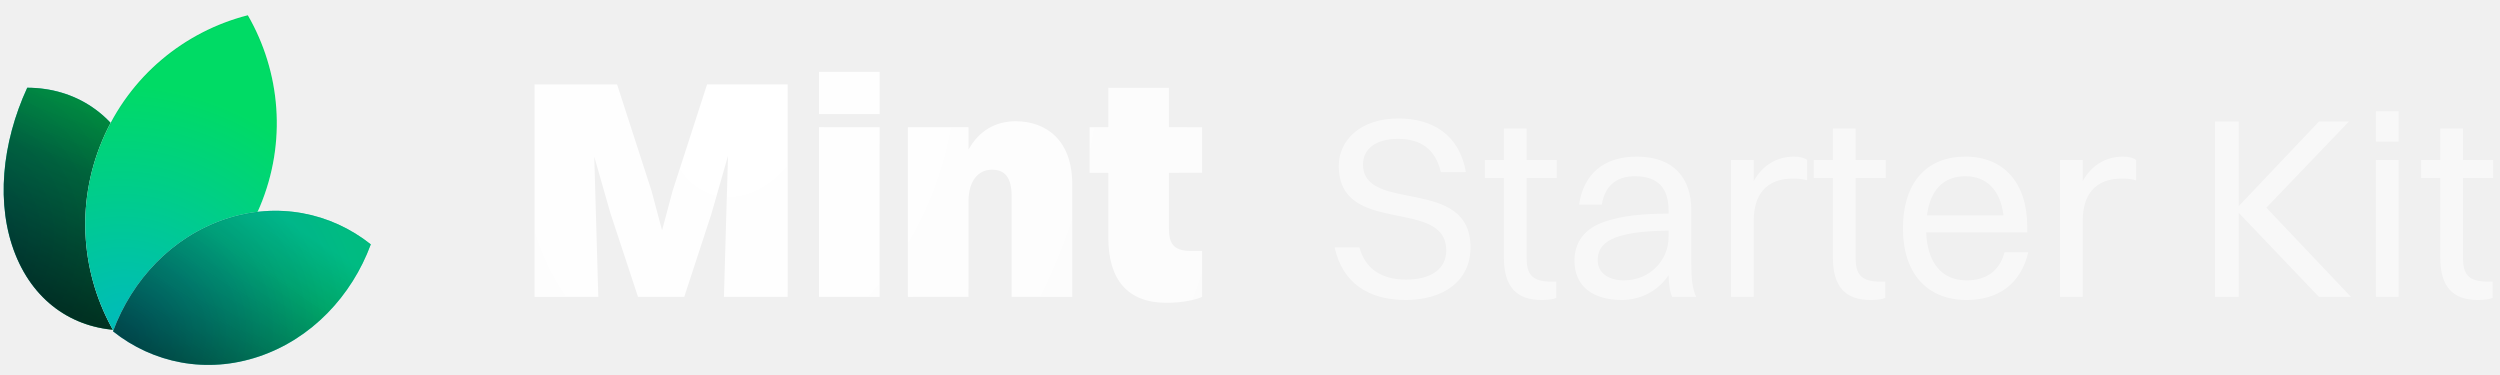
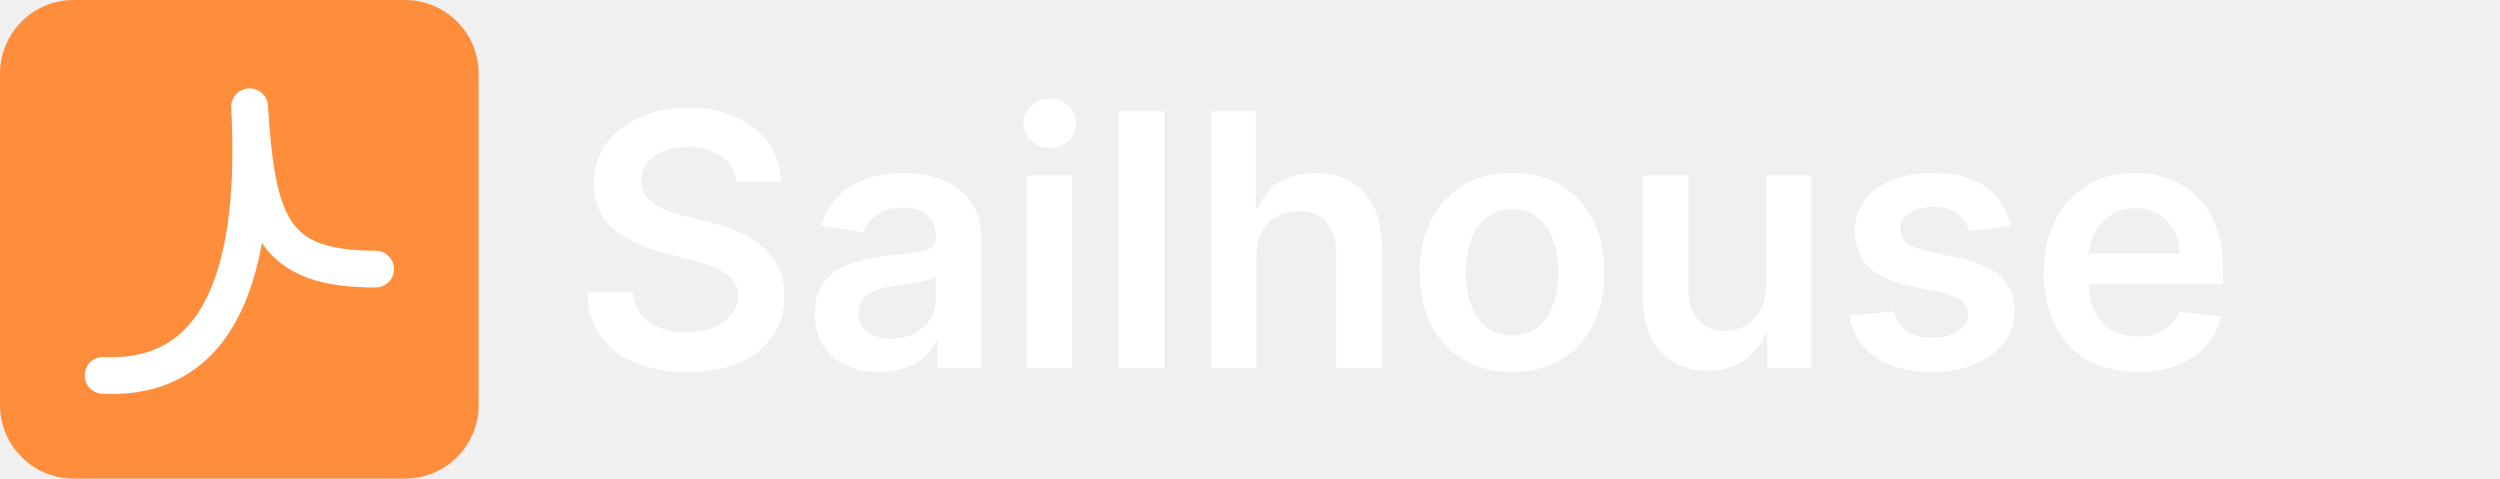
- <svg xmlns="http://www.w3.org/2000/svg" width="160" height="24" viewBox="0 0 160 24" fill="none">
-   <path d="M7.953 21.139C4.896 21.13 2.255 19.458 0.987 16.29C-0.28 13.121 0.109 9.163 1.744 5.615C4.801 5.624 7.442 7.296 8.71 10.465C9.977 13.633 9.588 17.591 7.953 21.139Z" fill="white" />
-   <path d="M7.953 21.139C4.896 21.13 2.255 19.458 0.987 16.29C-0.28 13.121 0.109 9.163 1.744 5.615C4.801 5.624 7.442 7.296 8.71 10.465C9.977 13.633 9.588 17.591 7.953 21.139Z" fill="url(#paint0_radial_115_109)" />
-   <path d="M7.953 21.139C4.896 21.13 2.255 19.458 0.987 16.29C-0.28 13.121 0.109 9.163 1.744 5.615C4.801 5.624 7.442 7.296 8.71 10.465C9.977 13.633 9.588 17.591 7.953 21.139Z" fill="black" fill-opacity="0.5" style="mix-blend-mode:hard-light" />
-   <path d="M7.953 21.139C4.896 21.13 2.255 19.458 0.987 16.29C-0.28 13.121 0.109 9.163 1.744 5.615C4.801 5.624 7.442 7.296 8.71 10.465C9.977 13.633 9.588 17.591 7.953 21.139Z" fill="url(#paint1_linear_115_109)" fill-opacity="0.5" style="mix-blend-mode:hard-light" />
-   <path d="M7.935 21.111C4.897 21.096 2.274 19.431 1.013 16.279C-0.248 13.124 0.136 9.182 1.762 5.643C4.8 5.659 7.423 7.324 8.684 10.476C9.945 13.63 9.561 17.572 7.935 21.111Z" stroke="url(#paint2_linear_115_109)" stroke-opacity="0.05" stroke-width="0.056" />
-   <path d="M7.31 21.257C11.354 20.221 14.884 17.375 16.628 13.236C18.373 9.097 17.945 4.587 15.86 0.976C11.816 2.012 8.287 4.858 6.542 8.998C4.797 13.137 5.225 17.646 7.31 21.257Z" fill="white" />
-   <path d="M7.31 21.257C11.354 20.221 14.884 17.375 16.628 13.236C18.373 9.097 17.945 4.587 15.86 0.976C11.816 2.012 8.287 4.858 6.542 8.998C4.797 13.137 5.225 17.646 7.31 21.257Z" fill="url(#paint3_radial_115_109)" />
-   <path d="M16.602 13.225C14.864 17.349 11.351 20.187 7.324 21.225C5.253 17.624 4.829 13.132 6.568 9.009C8.306 4.885 11.819 2.047 15.846 1.009C17.918 4.61 18.341 9.101 16.602 13.225Z" stroke="url(#paint4_linear_115_109)" stroke-opacity="0.05" stroke-width="0.056" />
-   <path d="M7.234 21.207C9.789 23.237 13.21 23.951 16.577 22.814C19.944 21.677 22.506 18.945 23.73 15.638C21.175 13.608 17.754 12.894 14.387 14.031C11.02 15.168 8.458 17.901 7.234 21.207Z" fill="white" />
-   <path d="M7.234 21.207C9.789 23.237 13.21 23.951 16.577 22.814C19.944 21.677 22.506 18.945 23.73 15.638C21.175 13.608 17.754 12.894 14.387 14.031C11.02 15.168 8.458 17.901 7.234 21.207Z" fill="url(#paint5_radial_115_109)" />
-   <path d="M7.234 21.207C9.789 23.237 13.21 23.951 16.577 22.814C19.944 21.677 22.506 18.945 23.73 15.638C21.175 13.608 17.754 12.894 14.387 14.031C11.02 15.168 8.458 17.901 7.234 21.207Z" fill="black" fill-opacity="0.2" style="mix-blend-mode:hard-light" />
-   <path d="M7.234 21.207C9.789 23.237 13.21 23.951 16.577 22.814C19.944 21.677 22.506 18.945 23.73 15.638C21.175 13.608 17.754 12.894 14.387 14.031C11.02 15.168 8.458 17.901 7.234 21.207Z" fill="url(#paint6_linear_115_109)" fill-opacity="0.5" style="mix-blend-mode:hard-light" />
-   <path d="M16.568 22.787C13.218 23.918 9.814 23.212 7.267 21.198C8.492 17.907 11.044 15.189 14.396 14.058C17.747 12.927 21.15 13.633 23.697 15.648C22.472 18.938 19.92 21.656 16.568 22.787Z" stroke="url(#paint7_linear_115_109)" stroke-opacity="0.05" stroke-width="0.056" />
-   <path d="M34.212 19V5.4H39.492L41.692 12.2L42.372 14.74L43.052 12.2L45.252 5.4H50.412V19H46.332L46.592 9.98L45.532 13.68L43.792 19H40.832L39.052 13.6L38.032 10.02L38.292 19H34.212ZM52.416 7.3V4.6H56.295V7.3H52.416ZM52.416 19V8.14H56.295V19H52.416ZM58.104 19V8.14H61.984V9.58C62.664 8.34 63.744 7.76 65.004 7.76C66.964 7.76 68.624 8.98 68.624 11.78V19H64.744V12.56C64.744 11.34 64.304 10.86 63.484 10.86C62.604 10.86 61.984 11.58 61.984 12.88V19H58.104ZM70.933 15.22V11.06H69.733V8.14H70.933V5.62H74.813V8.14H76.933V11.06H74.813V14.6C74.813 15.5 75.033 16.06 76.213 16.06H76.933V19C76.493 19.2 75.673 19.38 74.653 19.38C72.153 19.38 70.933 17.88 70.933 15.22Z" fill="url(#paint8_radial_115_109)" />
-   <path d="M87.232 10.519C87.232 13.687 94.112 11.229 94.112 15.832C94.112 17.994 92.364 19.198 89.971 19.198C87.562 19.198 85.912 18.093 85.417 15.832H87.001C87.364 17.169 88.371 17.895 89.987 17.895C91.671 17.895 92.561 17.152 92.561 16.03C92.561 12.598 85.681 15.155 85.681 10.618C85.681 9.001 87.034 7.582 89.509 7.582C91.671 7.582 93.403 8.621 93.816 11.014H92.215C91.868 9.529 90.912 8.886 89.476 8.886C88.057 8.886 87.232 9.529 87.232 10.519ZM96.25 16.476V11.393H95.029V10.239H96.25V8.226H97.702V10.239H99.632V11.393H97.702V16.476C97.702 17.532 98.015 18.026 99.302 18.026H99.599V19.066C99.434 19.148 99.071 19.198 98.659 19.198C97.025 19.198 96.25 18.323 96.25 16.476ZM102.516 13.093H101.064C101.345 11.162 102.615 10.024 104.76 10.024C107.103 10.024 108.242 11.393 108.242 13.44V16.888C108.242 17.895 108.324 18.521 108.555 19H107.021C106.856 18.654 106.806 18.142 106.79 17.614C106.047 18.72 104.859 19.198 103.803 19.198C101.988 19.198 100.767 18.357 100.767 16.69C100.767 15.486 101.427 14.611 102.714 14.182C103.902 13.786 105.107 13.687 106.79 13.671V13.473C106.79 12.053 106.13 11.278 104.628 11.278C103.374 11.278 102.698 11.971 102.516 13.093ZM102.252 16.657C102.252 17.465 102.929 17.944 103.952 17.944C105.569 17.944 106.79 16.674 106.79 15.172V14.759C103.061 14.793 102.252 15.585 102.252 16.657ZM110.787 19V10.239H112.239V11.591C112.833 10.519 113.774 10.024 114.83 10.024C115.176 10.024 115.49 10.107 115.655 10.239V11.542C115.407 11.46 115.094 11.427 114.747 11.427C112.998 11.427 112.239 12.515 112.239 14.1V19H110.787ZM117.305 16.476V11.393H116.084V10.239H117.305V8.226H118.757V10.239H120.688V11.393H118.757V16.476C118.757 17.532 119.071 18.026 120.358 18.026H120.655V19.066C120.49 19.148 120.127 19.198 119.714 19.198C118.081 19.198 117.305 18.323 117.305 16.476ZM129.809 16.145C129.33 18.192 127.862 19.198 125.865 19.198C123.324 19.198 121.79 17.482 121.79 14.627C121.79 11.658 123.324 10.024 125.783 10.024C128.258 10.024 129.743 11.723 129.743 14.512V14.875H123.275C123.357 16.838 124.281 17.944 125.865 17.944C127.103 17.944 127.977 17.35 128.291 16.145H129.809ZM125.783 11.278C124.38 11.278 123.539 12.152 123.324 13.786H128.225C128.027 12.169 127.152 11.278 125.783 11.278ZM131.843 19V10.239H133.295V11.591C133.889 10.519 134.829 10.024 135.885 10.024C136.232 10.024 136.545 10.107 136.71 10.239V11.542C136.463 11.46 136.149 11.427 135.803 11.427C134.054 11.427 133.295 12.515 133.295 14.1V19H131.843ZM141.763 19V7.78H143.281V13.192L148.413 7.78H150.327L145.047 13.291L150.459 19H148.413L143.281 13.621V19H141.763ZM152.06 9.067V7.12H153.512V9.067H152.06ZM152.06 19V10.239H153.512V19H152.06ZM156.178 16.476V11.393H154.957V10.239H156.178V8.226H157.63V10.239H159.56V11.393H157.63V16.476C157.63 17.532 157.943 18.026 159.23 18.026H159.527V19.066C159.362 19.148 158.999 19.198 158.587 19.198C156.953 19.198 156.178 18.323 156.178 16.476Z" fill="white" fill-opacity="0.55" />
-   <defs>
-     <radialGradient id="paint0_radial_115_109" cx="0" cy="0" r="1" gradientUnits="userSpaceOnUse" gradientTransform="translate(-3.00503 15.023) rotate(-10.029) scale(17.9572 17.784)">
-       <stop stop-color="#00B0BB" />
-       <stop offset="1" stop-color="#00DB65" />
-     </radialGradient>
-     <linearGradient id="paint1_linear_115_109" x1="7.39" y1="4.813" x2="1.63" y2="18.689" gradientUnits="userSpaceOnUse">
-       <stop stop-color="#18E299" />
-       <stop offset="1" />
-     </linearGradient>
-     <linearGradient id="paint2_linear_115_109" x1="7.948" y1="8.016" x2="1.761" y2="18.746" gradientUnits="userSpaceOnUse">
-       <stop />
-       <stop offset="1" stop-opacity="0" />
-     </linearGradient>
-     <radialGradient id="paint3_radial_115_109" cx="0" cy="0" r="1" gradientUnits="userSpaceOnUse" gradientTransform="translate(8.11404 20.8822) rotate(-75.7542) scale(21.6246 23.7772)">
-       <stop stop-color="#00BBBB" />
-       <stop offset="0.713" stop-color="#00DB65" />
-     </radialGradient>
-     <linearGradient id="paint4_linear_115_109" x1="7.602" y1="5.871" x2="15.556" y2="16.372" gradientUnits="userSpaceOnUse">
-       <stop />
-       <stop offset="1" stop-opacity="0" />
-     </linearGradient>
-     <radialGradient id="paint5_radial_115_109" cx="0" cy="0" r="1" gradientUnits="userSpaceOnUse" gradientTransform="translate(7.84537 21.5181) rotate(-20.3525) scale(18.5603 17.32)">
-       <stop stop-color="#00B0BB" />
-       <stop offset="1" stop-color="#00DB65" />
-     </radialGradient>
-     <linearGradient id="paint6_linear_115_109" x1="16.808" y1="13.007" x2="10.041" y2="22.994" gradientUnits="userSpaceOnUse">
-       <stop stop-color="#00B1BC" />
-       <stop offset="1" />
-     </linearGradient>
-     <linearGradient id="paint7_linear_115_109" x1="16.808" y1="13.007" x2="14.169" y2="23.841" gradientUnits="userSpaceOnUse">
-       <stop />
-       <stop offset="1" stop-opacity="0" />
-     </linearGradient>
-     <radialGradient id="paint8_radial_115_109" cx="0" cy="0" r="1" gradientUnits="userSpaceOnUse" gradientTransform="translate(47.2781 7) rotate(19.0047) scale(67.5582 85.7506)">
-       <stop stop-color="white" />
-       <stop offset="1" stop-color="white" stop-opacity="0.5" />
-     </radialGradient>
-   </defs>
+ <svg xmlns="http://www.w3.org/2000/svg" width="679" height="130" viewBox="0 0 679 130" fill="none">
+   <rect width="130" height="130" rx="20" fill="#FF8E3C" />
+   <path d="M28 101.941C60.624 103.544 70.094 72.338 67.785 29C69.802 61.253 74.15 73.085 102 73.085" stroke="white" stroke-width="10" stroke-linecap="round" stroke-linejoin="round" />
+   <path d="M199.923 49.375C199.605 46.398 198.264 44.08 195.901 42.42C193.56 40.761 190.514 39.932 186.764 39.932C184.128 39.932 181.866 40.33 179.98 41.125C178.094 41.92 176.651 43 175.651 44.364C174.651 45.727 174.139 47.284 174.116 49.034C174.116 50.489 174.446 51.75 175.105 52.818C175.787 53.886 176.707 54.795 177.866 55.545C179.026 56.273 180.31 56.886 181.719 57.386C183.128 57.886 184.548 58.307 185.98 58.648L192.526 60.284C195.162 60.898 197.696 61.727 200.128 62.773C202.582 63.818 204.776 65.136 206.707 66.727C208.662 68.318 210.207 70.239 211.344 72.489C212.48 74.739 213.048 77.375 213.048 80.398C213.048 84.489 212.003 88.091 209.912 91.204C207.821 94.296 204.798 96.716 200.844 98.466C196.912 100.193 192.151 101.057 186.56 101.057C181.128 101.057 176.412 100.216 172.412 98.534C168.435 96.852 165.321 94.398 163.071 91.171C160.844 87.943 159.639 84.011 159.457 79.375H171.901C172.082 81.807 172.832 83.829 174.151 85.443C175.469 87.057 177.185 88.261 179.298 89.057C181.435 89.852 183.821 90.25 186.457 90.25C189.207 90.25 191.616 89.841 193.685 89.023C195.776 88.182 197.412 87.023 198.594 85.546C199.776 84.046 200.378 82.296 200.401 80.296C200.378 78.477 199.844 76.977 198.798 75.796C197.753 74.591 196.287 73.591 194.401 72.796C192.537 71.977 190.355 71.25 187.855 70.614L179.912 68.568C174.162 67.091 169.616 64.852 166.276 61.852C162.957 58.83 161.298 54.818 161.298 49.818C161.298 45.705 162.412 42.102 164.639 39.011C166.889 35.92 169.946 33.523 173.81 31.818C177.673 30.091 182.048 29.227 186.935 29.227C191.889 29.227 196.23 30.091 199.957 31.818C203.707 33.523 206.651 35.898 208.787 38.943C210.923 41.966 212.026 45.443 212.094 49.375H199.923ZM238.847 101.057C235.528 101.057 232.54 100.466 229.881 99.284C227.244 98.079 225.153 96.307 223.608 93.966C222.085 91.625 221.324 88.739 221.324 85.307C221.324 82.352 221.869 79.909 222.96 77.977C224.051 76.046 225.54 74.5 227.426 73.341C229.313 72.182 231.438 71.307 233.801 70.716C236.188 70.102 238.653 69.659 241.199 69.386C244.267 69.068 246.756 68.784 248.665 68.534C250.574 68.261 251.96 67.852 252.824 67.307C253.71 66.739 254.153 65.864 254.153 64.682V64.477C254.153 61.909 253.392 59.92 251.869 58.511C250.347 57.102 248.153 56.398 245.29 56.398C242.267 56.398 239.869 57.057 238.097 58.375C236.347 59.693 235.165 61.25 234.551 63.045L223.028 61.409C223.938 58.227 225.438 55.568 227.528 53.432C229.619 51.273 232.176 49.659 235.199 48.591C238.222 47.5 241.563 46.955 245.222 46.955C247.744 46.955 250.256 47.25 252.756 47.841C255.256 48.432 257.54 49.409 259.608 50.773C261.676 52.114 263.335 53.943 264.585 56.261C265.858 58.58 266.494 61.477 266.494 64.954V100H254.631V92.807H254.222C253.472 94.261 252.415 95.625 251.051 96.898C249.71 98.148 248.017 99.159 245.972 99.932C243.949 100.682 241.574 101.057 238.847 101.057ZM242.051 91.989C244.528 91.989 246.676 91.5 248.494 90.523C250.313 89.523 251.71 88.204 252.688 86.568C253.688 84.932 254.188 83.148 254.188 81.216V75.046C253.801 75.364 253.142 75.659 252.21 75.932C251.301 76.204 250.278 76.443 249.142 76.648C248.006 76.852 246.881 77.034 245.767 77.193C244.653 77.352 243.688 77.489 242.869 77.602C241.028 77.852 239.381 78.261 237.926 78.829C236.472 79.398 235.324 80.193 234.483 81.216C233.642 82.216 233.222 83.511 233.222 85.102C233.222 87.375 234.051 89.091 235.71 90.25C237.369 91.409 239.483 91.989 242.051 91.989ZM278.903 100V47.636H291.244V100H278.903ZM285.108 40.205C283.153 40.205 281.472 39.557 280.062 38.261C278.653 36.943 277.949 35.364 277.949 33.523C277.949 31.659 278.653 30.079 280.062 28.784C281.472 27.466 283.153 26.807 285.108 26.807C287.085 26.807 288.767 27.466 290.153 28.784C291.563 30.079 292.267 31.659 292.267 33.523C292.267 35.364 291.563 36.943 290.153 38.261C288.767 39.557 287.085 40.205 285.108 40.205ZM316.276 30.182V100H303.935V30.182H316.276ZM341.307 69.318V100H328.966V30.182H341.034V56.534H341.648C342.875 53.58 344.773 51.25 347.341 49.545C349.932 47.818 353.227 46.955 357.227 46.955C360.864 46.955 364.034 47.716 366.739 49.239C369.443 50.761 371.534 52.989 373.011 55.92C374.511 58.852 375.261 62.432 375.261 66.659V100H362.92V68.568C362.92 65.046 362.011 62.307 360.193 60.352C358.398 58.375 355.875 57.386 352.625 57.386C350.443 57.386 348.489 57.864 346.761 58.818C345.057 59.75 343.716 61.102 342.739 62.875C341.784 64.648 341.307 66.796 341.307 69.318ZM410.682 101.023C405.568 101.023 401.136 99.898 397.386 97.648C393.636 95.398 390.727 92.25 388.659 88.204C386.614 84.159 385.591 79.432 385.591 74.023C385.591 68.614 386.614 63.875 388.659 59.807C390.727 55.739 393.636 52.58 397.386 50.33C401.136 48.08 405.568 46.955 410.682 46.955C415.795 46.955 420.227 48.08 423.977 50.33C427.727 52.58 430.625 55.739 432.67 59.807C434.739 63.875 435.773 68.614 435.773 74.023C435.773 79.432 434.739 84.159 432.67 88.204C430.625 92.25 427.727 95.398 423.977 97.648C420.227 99.898 415.795 101.023 410.682 101.023ZM410.75 91.136C413.523 91.136 415.841 90.375 417.705 88.852C419.568 87.307 420.955 85.239 421.864 82.648C422.795 80.057 423.261 77.171 423.261 73.989C423.261 70.784 422.795 67.886 421.864 65.296C420.955 62.682 419.568 60.602 417.705 59.057C415.841 57.511 413.523 56.739 410.75 56.739C407.909 56.739 405.545 57.511 403.659 59.057C401.795 60.602 400.398 62.682 399.466 65.296C398.557 67.886 398.102 70.784 398.102 73.989C398.102 77.171 398.557 80.057 399.466 82.648C400.398 85.239 401.795 87.307 403.659 88.852C405.545 90.375 407.909 91.136 410.75 91.136ZM479.622 77.977V47.636H491.963V100H479.997V90.693H479.452C478.27 93.625 476.327 96.023 473.622 97.886C470.94 99.75 467.634 100.682 463.702 100.682C460.27 100.682 457.236 99.921 454.599 98.398C451.986 96.852 449.94 94.614 448.463 91.682C446.986 88.727 446.247 85.159 446.247 80.977V47.636H458.588V79.068C458.588 82.386 459.497 85.023 461.315 86.977C463.134 88.932 465.52 89.909 468.474 89.909C470.293 89.909 472.054 89.466 473.759 88.579C475.463 87.693 476.861 86.375 477.952 84.625C479.065 82.852 479.622 80.636 479.622 77.977ZM546.04 61.477L534.79 62.705C534.472 61.568 533.915 60.5 533.119 59.5C532.347 58.5 531.301 57.693 529.983 57.08C528.665 56.466 527.051 56.159 525.142 56.159C522.574 56.159 520.415 56.716 518.665 57.83C516.938 58.943 516.085 60.386 516.108 62.159C516.085 63.682 516.642 64.921 517.778 65.875C518.938 66.829 520.847 67.614 523.506 68.227L532.438 70.136C537.392 71.204 541.074 72.898 543.483 75.216C545.915 77.534 547.142 80.568 547.165 84.318C547.142 87.614 546.176 90.523 544.267 93.046C542.381 95.546 539.756 97.5 536.392 98.909C533.028 100.318 529.165 101.023 524.801 101.023C518.392 101.023 513.233 99.682 509.324 97C505.415 94.296 503.085 90.534 502.335 85.716L514.369 84.557C514.915 86.921 516.074 88.704 517.847 89.909C519.619 91.114 521.926 91.716 524.767 91.716C527.699 91.716 530.051 91.114 531.824 89.909C533.619 88.704 534.517 87.216 534.517 85.443C534.517 83.943 533.938 82.704 532.778 81.727C531.642 80.75 529.869 80 527.46 79.477L518.528 77.602C513.506 76.557 509.79 74.796 507.381 72.318C504.972 69.818 503.778 66.659 503.801 62.841C503.778 59.614 504.653 56.818 506.426 54.455C508.222 52.068 510.71 50.227 513.892 48.932C517.097 47.614 520.79 46.955 524.972 46.955C531.108 46.955 535.938 48.261 539.46 50.875C543.006 53.489 545.199 57.023 546.04 61.477ZM580.523 101.023C575.273 101.023 570.739 99.932 566.92 97.75C563.125 95.546 560.205 92.432 558.159 88.409C556.114 84.364 555.091 79.602 555.091 74.125C555.091 68.739 556.114 64.011 558.159 59.943C560.227 55.852 563.114 52.67 566.818 50.398C570.523 48.102 574.875 46.955 579.875 46.955C583.102 46.955 586.148 47.477 589.011 48.523C591.898 49.545 594.443 51.136 596.648 53.295C598.875 55.455 600.625 58.205 601.898 61.545C603.17 64.864 603.807 68.818 603.807 73.409V77.193H560.886V68.875H591.977C591.955 66.511 591.443 64.409 590.443 62.568C589.443 60.705 588.045 59.239 586.25 58.17C584.477 57.102 582.409 56.568 580.045 56.568C577.523 56.568 575.307 57.182 573.398 58.409C571.489 59.614 570 61.205 568.932 63.182C567.886 65.136 567.352 67.284 567.33 69.625V76.886C567.33 79.932 567.886 82.546 569 84.727C570.114 86.886 571.67 88.546 573.67 89.704C575.67 90.841 578.011 91.409 580.693 91.409C582.489 91.409 584.114 91.159 585.568 90.659C587.023 90.136 588.284 89.375 589.352 88.375C590.42 87.375 591.227 86.136 591.773 84.659L603.295 85.954C602.568 89 601.182 91.659 599.136 93.932C597.114 96.182 594.523 97.932 591.364 99.182C588.205 100.409 584.591 101.023 580.523 101.023Z" fill="white" />
</svg>
